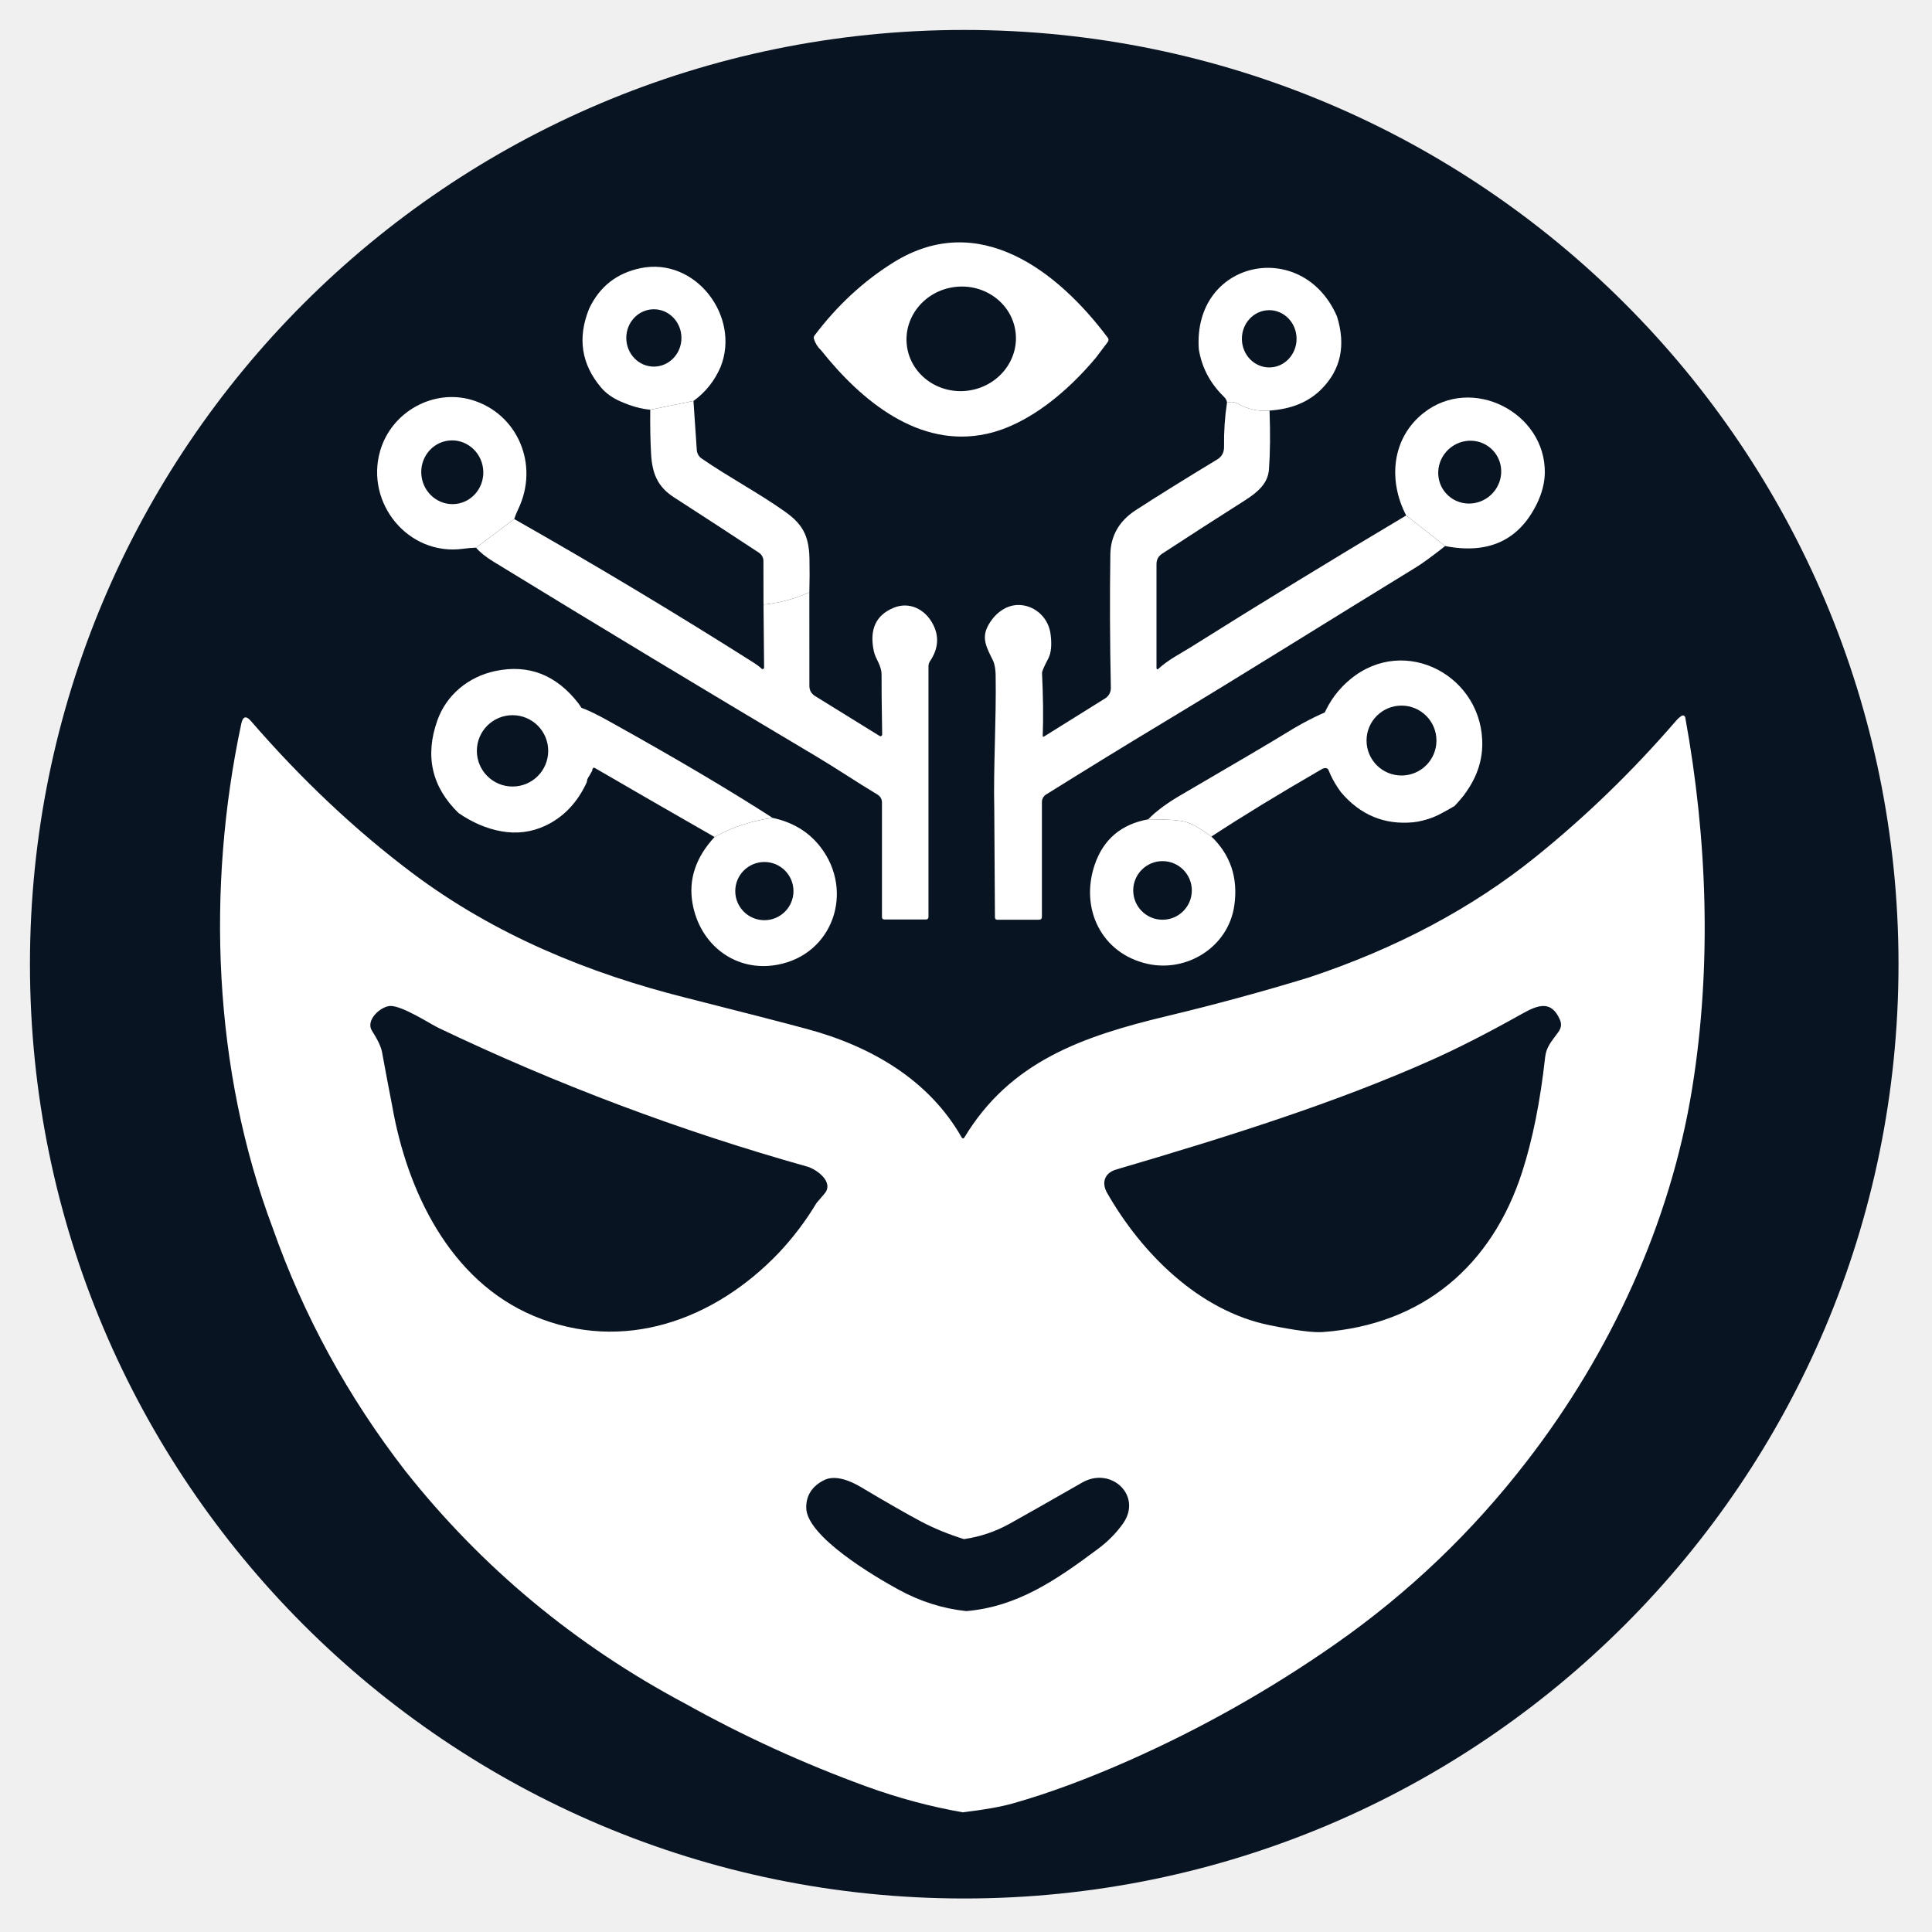
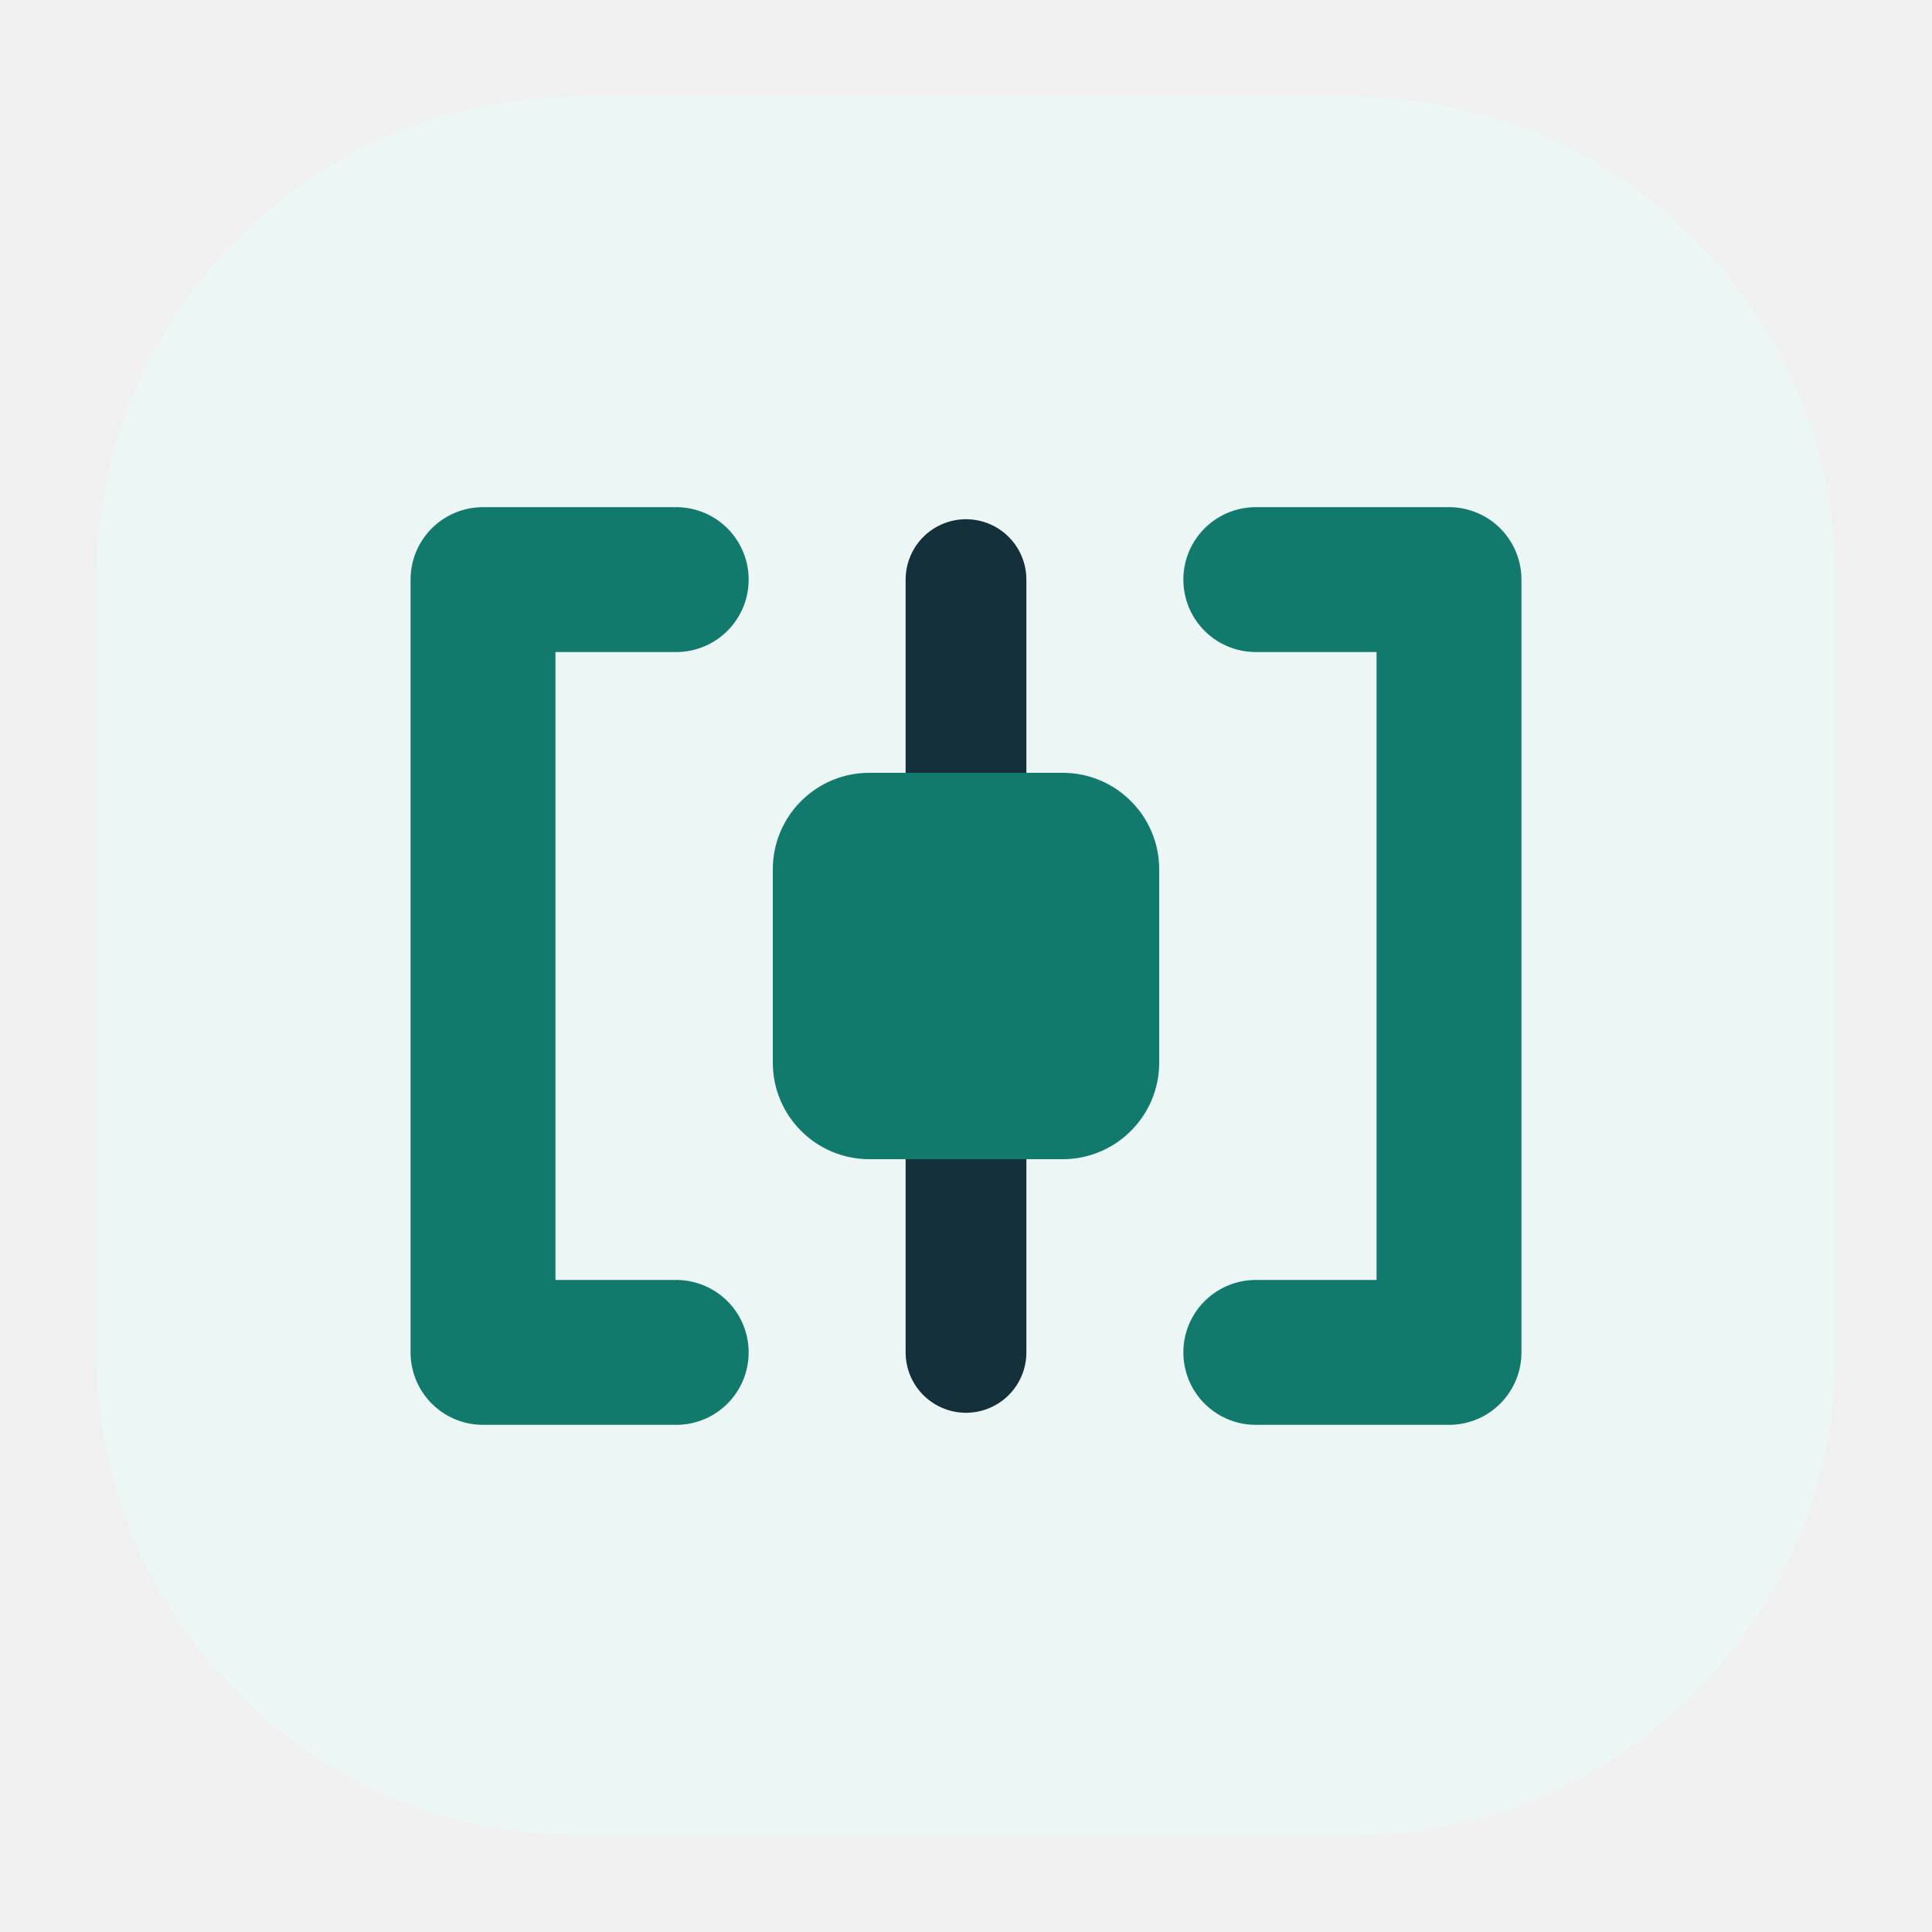
- <svg xmlns="http://www.w3.org/2000/svg" xml:space="preserve" width="128px" height="128px" version="1.1" style="shape-rendering:geometricPrecision; text-rendering:geometricPrecision; image-rendering:optimizeQuality; fill-rule:evenodd; clip-rule:evenodd" viewBox="7600 4175 8200 8200">
-   <defs>
-     <style type="text/css">
-    
-     .fil0 {fill:none}
-     .fil1 {fill:#091423;fill-rule:nonzero}
-     .fil2 {fill:white;fill-rule:nonzero}
-    
-   </style>
-   </defs>
-   <g id="Layer_x0020_1">
-     <g id="_1795317850640">
-       <path class="fil1" d="M15657.84 8267.42c0,2190 -1775.34,3965.34 -3965.35,3965.34 -2190,0 -3965.35,-1775.34 -3965.35,-3965.34 0,-2190.01 1775.35,-3965.35 3965.35,-3965.35 2190.01,0 3965.35,1775.34 3965.35,3965.35z" />
-       <path class="fil2" d="M11910.24 5583.59c-15.56,-121.43 -131.46,-206.72 -258.74,-190.45 -127.27,16.33 -217.86,128.04 -202.36,249.53 15.58,121.43 131.46,206.72 258.72,190.47 127.28,-16.35 217.9,-128.06 202.37,-249.55zm340.89 109.84c-119.2,142.66 -286.14,284.32 -463.86,323.06 -286.64,62.5 -531.04,-139.67 -701.79,-354.15 -14.8,-13.8 -25.11,-30.09 -30.92,-48.71 -1.67,-5.31 -0.84,-10.31 2.64,-14.8 96.6,-128 208.67,-231.59 336.36,-310.89 360.46,-223.47 696.3,37.24 908.29,320.56 4,5.14 4,12.46 0,17.77l-50.72 67.18z" />
-       <path class="fil2" d="M10376.06 5731.01c64.63,-0.5 116.7,-55.34 116.19,-122.52 -0.5,-67.18 -53.19,-121.38 -117.9,-120.88 -64.66,0.5 -116.7,55.36 -116.2,122.53 0.51,67.18 53.21,121.37 117.91,120.87zm282.1 1.99c-25.74,59.19 -64,107.09 -114.87,143.83l-183.37 37.07c-37.74,-2.98 -79.81,-14.62 -126.37,-35.08 -34.42,-15.12 -61.68,-34.58 -82.13,-58.69 -84.14,-99.42 -101.09,-210.99 -51.06,-334.83 44.08,-93.63 116.9,-150.98 218.31,-172.1 233.76,-48.54 425.64,206.16 339.5,419.8z" />
-       <path class="fil2" d="M12988.29 5734.5c64.06,-0.67 115.43,-55.7 114.76,-122.75 -0.65,-67.13 -53.21,-120.98 -117.33,-120.31 -64.06,0.67 -115.45,55.69 -114.76,122.75 0.67,67.12 53.19,120.98 117.33,120.31zm286.17 -216.97c38.43,123.03 16.64,225.94 -65.49,308.74 -54.03,54.71 -127.69,85.14 -220.63,91.28 -46.08,4.67 -90.96,-5 -134.84,-28.75 -17.46,-9.49 -26.76,-8.49 -45.73,-5.16 -0.5,-8.49 -5.14,-16.96 -13.63,-25.28 -58.19,-56.68 -93.61,-123.86 -106.07,-201.5 -25.78,-379.41 439.92,-475.2 586.39,-139.34z" />
-       <path class="fil2" d="M9535.88 6313.78c72.2,-8.66 123.4,-76.01 114.47,-150.17 -9.03,-74.14 -74.87,-127.33 -146.99,-118.55 -72.2,8.67 -123.42,76 -114.47,150.18 9.01,74.13 74.85,127.34 146.99,118.54zm246.59 64.17l-162.1 121.54c-17.46,0.48 -35.73,2.15 -54.53,4.64 -233.78,31.93 -416.82,-194.87 -352.14,-416.15 48.38,-165.76 225.79,-263.53 388.38,-215.65 193.54,57.04 288.63,274.18 197.21,464.05 -6.83,14.28 -12.48,28.08 -16.81,41.57z" />
-       <path class="fil2" d="M13937.31 6087.54c-49.33,-53.6 -133.78,-56.26 -188.73,-5.8 -54.95,50.46 -59.45,134.92 -10.03,188.55 49.33,53.6 133.8,56.26 188.74,5.8 54.95,-50.45 59.43,-134.92 10.01,-188.56zm-203.62 405.12l-165.43 -129.85c-78.32,-150.64 -60.36,-329.2 73.98,-435.28 205.18,-161.94 516.76,-1.82 514.44,253.23 -0.52,43.55 -11.98,88.11 -34.44,133.83 -75.98,154.29 -205.49,213.65 -388.55,178.06z" />
-       <path class="fil2" d="M10543.28 5876.83l14.14 208.32c0.98,14.3 8.32,27.43 20.13,35.59 115.04,79.48 238.9,144.31 352.96,224.96 74.17,52.35 102.93,100.93 105.09,199.34 1.01,48.72 0.84,96.6 -0.52,143.98 -63,28.1 -127.84,45.56 -194.52,52.04l-0.33 -184.87c0,-14.3 -7.13,-27.44 -18.95,-35.25 -106.42,-70.32 -226.61,-148.64 -360.44,-234.93 -69.84,-45.22 -93.13,-100.59 -97.6,-187.38 -3.16,-59.34 -4.16,-121.02 -3.32,-184.71l183.37 -37.07z" />
-       <path class="fil2" d="M12988.35 5917.55c3.47,97.27 2.65,180.57 -2.51,249.9 -4.31,58.36 -45.73,95.43 -102.58,131.66 -120.2,76.32 -237.25,151.63 -350.81,225.96 -15.96,10.48 -23.94,25.11 -23.94,44.22l0 441.93c0,3.82 4.48,5.81 7.32,3.15 42.05,-39.39 96.27,-66.17 136.18,-91.27 302.43,-190.04 607.84,-376.75 916.27,-560.31l165.43 129.85c-56.37,44.24 -97.27,73.99 -122.55,89.45 -357.46,218.81 -722.92,448.57 -1091.19,670.21 -135.16,81.32 -295.28,179.57 -480.01,294.79 -11.12,6.82 -17.79,18.94 -17.79,31.92l0 486.8c0,8.49 -4.31,12.8 -12.78,12.8l-176.4 0c-6.65,0 -9.98,-3.32 -10.15,-9.97 -1.84,-297.43 -2.67,-450.06 -2.82,-457.89 -4.34,-173.9 8.97,-378.41 5.81,-570.94 -0.33,-16.31 -2.33,-43.23 -12.31,-63.52 -24.42,-49.55 -47.52,-89.44 -22.6,-140.32 26.77,-54.38 80.63,-99.42 144.81,-92.6 62.69,6.65 114.56,56.37 123.2,122.69 5.81,45.56 2.68,79.98 -9.47,103.42 -18.11,34.58 -27.1,55.19 -26.77,61.67 4.83,100.59 5.81,189.38 2.99,266.36 -0.16,4.83 1.84,5.82 5.81,3.33l259.54 -161.94c15.14,-9.47 24.11,-26.26 23.77,-44.22 -4.16,-202.02 -4.81,-390.72 -2.17,-565.96 1.19,-79.98 37.6,-143.16 108.91,-189.2 89.62,-58.02 204.67,-129.7 345.5,-214.98 19.11,-11.63 28.61,-29.76 28.25,-54.36 -0.98,-63.02 3.16,-125.2 12.48,-186.55 18.96,-3.33 28.27,-4.33 45.73,5.16 43.91,23.76 88.78,33.42 134.84,28.75z" />
-       <path class="fil2" d="M9782.47 6377.94c344.33,195.36 683.51,398.69 1017.19,610.18 12.63,7.99 23.61,16.29 33.08,25.11 3.83,3.66 10.33,0.84 10.33,-4.49l-2.51 -267.68c66.68,-6.48 131.52,-23.94 194.52,-52.04l0.17 396.7c0,19.11 8.15,33.58 24.46,43.72l273.66 169.25c4.83,2.99 10.81,-0.5 10.81,-6.15 -2.15,-136.17 -2.99,-219.79 -2.5,-250.9 0.67,-43.38 -25.59,-68.31 -32.73,-102.08 -19.96,-92.44 8.3,-154.12 84.6,-185.21 66.84,-27.1 132.87,6.48 165.95,69.5 27.42,52.19 23.27,104.73 -12.31,157.61 -4.16,6.31 -6.48,13.97 -6.48,21.62l0 1064.57c0,5.48 -4.31,9.81 -9.81,9.81l-177.06 0c-6.99,0 -10.5,-3.49 -10.5,-10.31l0 -486.82c0,-13.13 -6.98,-25.42 -18.27,-32.41 -87.31,-52.21 -179.25,-114.22 -262.71,-163.78 -454.87,-270.33 -910.77,-545.34 -1367.5,-824.99 -32.74,-20.11 -57.52,-39.9 -74.5,-59.68l162.12 -121.53z" />
-       <path class="fil2" d="M10185.83 7236.51c-53.36,-29.77 -93.26,-49.05 -119.71,-57.86 6.48,83.64 1.32,160.6 -15.47,230.61 -37.74,81.63 -93.1,139.5 -166.1,173.73 -55.69,26.11 -114.87,33.6 -177.22,22.28 -58.69,-10.64 -115.54,-35.08 -170.93,-73.14 6.98,28.75 29.44,54.68 67.51,77.97 191.69,117.53 409,24.11 509.25,-163.27 1.34,-11.81 5.33,-15.79 12.13,-11.96 167.94,97.58 337.2,195.18 507.61,292.62 71.99,-41.07 154.14,-68.16 246.24,-81.15 -183.73,-118.53 -414.83,-255.04 -693.31,-409.83z" />
-       <path class="fil2" d="M13649.06 7611.44c-117.38,11.15 -215.32,-29.42 -293.95,-122.04 -67.16,-90.29 -90.62,-195.18 -70.49,-314.4 -68.18,23.12 -141.49,59.02 -219.98,107.41 -64.67,39.91 -215.46,128.86 -452.38,266.86 -60.03,34.92 -106.26,69.33 -139.02,103.25 79.32,-0.33 132.2,3.32 158.61,10.79 26.78,7.48 63.37,28.27 109.75,62.2 128.02,-83.97 283.98,-179.23 467.85,-285.64 19.12,-11.14 32.09,-3.67 38.58,22.1 47.21,71.66 94.44,120.21 141.65,145.49 167.44,90.11 309.74,69.5 426.96,-62.02 -66.66,39.73 -122.53,61.85 -167.59,66.01z" />
-       <path class="fil2" d="M10967.76 7957.09c0,-68.16 -55.36,-123.53 -123.53,-123.53 -68.16,0 -123.55,55.36 -123.55,123.53 0,68.17 55.39,123.53 123.55,123.53 68.16,0 123.53,-55.36 123.53,-123.53zm-88.61 -310.74c86.27,18.46 154.29,59.86 203.65,124.2 143.83,186.71 53.55,455.72 -183.7,499.28 -178.58,32.76 -329.52,-85.96 -359.97,-261.36 -17.46,-101.08 13.8,-194.68 93.78,-280.97 71.99,-41.07 154.14,-68.16 246.24,-81.15z" />
-       <path class="fil2" d="M12658.47 7954.27c0,-68.67 -55.7,-124.37 -124.36,-124.37 -68.67,0 -124.37,55.7 -124.37,124.37 0,68.67 55.7,124.37 124.37,124.37 68.66,0 124.36,-55.7 124.36,-124.37zm-185.23 -301.78c79.32,-0.33 132.2,3.33 158.61,10.81 26.78,7.49 63.37,28.27 109.75,62.18 80.98,77.97 113.55,175.07 97.43,291.13 -24.77,179.07 -203,286.47 -368.79,249.22 -195.68,-43.89 -287.62,-234.75 -223.62,-421.63 36.75,-107.07 112.24,-170.93 226.61,-191.71z" />
-       <path class="fil2" d="M14214.58 8554.49c-29.99,41.57 -51.63,63.63 -56.57,107.76 -20.57,187.05 -53.14,349.45 -97.5,486.98 -128.54,398.08 -422.07,648.33 -845.85,679.4 -40.49,2.99 -115.9,-6.65 -226.26,-29.14 -299.94,-60.86 -543.32,-305.52 -689.45,-561.33 -25.5,-44.78 -9.41,-85.28 38.15,-99.2 482.27,-141.84 933.26,-283.67 1342.7,-466.64 108.82,-48.63 236.75,-113.97 383.49,-196.24 65.58,-36.64 122.14,-56.14 157.91,28.07 7.28,17.14 5.14,33.84 -6.63,50.35zm-4950.04 314.09c-14.55,-74.35 -28.91,-150.4 -43.07,-228.19 -4.07,-22.27 -18.2,-52.27 -42.4,-90.19 -29.79,-46.29 38.78,-105.4 78.62,-105.63 51.65,-0.22 171.61,77.99 201.38,92.13 506.06,241.9 1028.63,438.56 1567.66,589.83 36.42,10.31 115.71,64.48 72.43,115.06 -21.86,25.5 -33.01,38.57 -33.66,39.43 -45.63,76.06 -99.2,146.76 -160.68,212.1 -274.66,286.88 -660.96,425.71 -1038.9,267.38 -357.37,-149.98 -538.19,-530.91 -601.4,-891.92zm3101.48 1773.34c-28.29,39.63 -62.76,74.77 -103.7,105.4 -179.53,134.36 -344.51,247.26 -561.11,265.69 -99.85,-10.5 -195.61,-40.94 -287.33,-91.06 -96.84,-52.92 -392.93,-225.61 -392.06,-349.23 0.21,-51.84 25.69,-90.41 76.04,-115.67 48.85,-24.44 115.06,4.9 157.91,30.62 109.27,65.14 194.33,113.76 255.38,146.12 53.79,28.29 113.76,52.92 180.2,73.7 68.98,-10.07 133.68,-31.93 193.9,-65.36 67.05,-37.25 169.68,-95.54 307.64,-174.6 122.77,-70.48 257.53,55.7 173.12,174.4zm2386.75 -3421.77c-1.3,-7.28 -9.87,-10.94 -16.08,-6.65 -8.77,6 -16.7,13.28 -24.2,22.07 -183.62,212.76 -382.21,405.15 -595.82,577.2 -270.16,217.45 -590.47,387.58 -960.92,510.76 -198.17,60.64 -398.28,115.06 -600.54,163.48 -362.93,86.77 -668.24,193.68 -862.57,516.55 -2.36,4.07 -8.16,4.07 -10.49,0 -139.06,-245.53 -385.23,-387.79 -655.59,-460.85 -105.42,-28.49 -278.75,-73.04 -520,-134.12 -403.85,-101.76 -804.51,-263.51 -1157.16,-528.55 -240.82,-181.05 -468.76,-395.72 -683.89,-644.24 -20.77,-24.22 -34.7,-20.79 -41.33,10.49 -148.47,695.88 -120.41,1467.61 133.47,2141.21 130.48,371.07 317.95,714.51 562.41,1030.32 324.59,409.87 720.53,738.95 1187.8,987.7 246.6,137.53 502.83,254.75 768.93,351.59 135.64,49.27 272.12,85.92 409.44,109.91 91.27,-10.94 161.75,-23.37 211.68,-37.49 151.04,-42.64 315.37,-103.49 493.19,-182.13 308.33,-136.68 600.77,-301.66 877.15,-494.91 310.02,-216.6 581.04,-475.62 813.08,-776.86 353.52,-457.66 608.25,-1008.48 700.61,-1580.53 84.41,-522.55 64.06,-1062.04 -29.14,-1574.94z" />
-       <path class="fil2" d="M9926.75 7361.86c0,-83.69 -67.7,-151.39 -151.39,-151.39 -83.69,0 -151.41,67.7 -151.41,151.39 0,83.71 67.72,151.4 151.41,151.4 83.69,0 151.39,-67.7 151.39,-151.4zm179.73 -109.9c6.85,88.44 1.39,169.87 -16.37,243.88 -39.93,86.35 -98.47,147.55 -175.66,183.76 -58.92,27.6 -121.5,35.53 -187.45,23.55 -62.07,-11.24 -122.21,-37.09 -180.76,-77.36 -113.61,-110.6 -143.68,-241.6 -90.04,-393.01 38.17,-107.61 130.83,-185.34 246.18,-209.78 141.19,-29.72 258.83,16.18 352.91,137.68 12.31,16.01 29.37,46.42 51.19,91.27z" />
-       <path class="fil2" d="M13696.75 7318.15c0,-81.9 -66.46,-148.36 -148.35,-148.36 -81.89,0 -148.36,66.46 -148.36,148.36 0,81.89 66.47,148.34 148.36,148.34 81.89,0 148.35,-66.45 148.35,-148.34zm76.52 277.95c-69.58,41.47 -127.88,64.54 -174.9,68.89 -122.49,11.63 -224.7,-30.7 -306.73,-127.35 -70.12,-94.21 -94.58,-203.69 -73.58,-328.09 25.51,-59.69 62.97,-110.17 112.77,-151.31 233.72,-193.62 568.58,-10.76 560.26,283.87 -2.6,90.39 -41.81,175.07 -117.81,254.01z" />
-     </g>
-   </g>
+ <svg xmlns="http://www.w3.org/2000/svg" width="128" height="128" viewBox="0 0 40 40">
+   <rect x="2" y="2" width="36" height="36" rx="10" fill="#ECF6F5" />
+   <path d="M14 12H10V28H14M26 12H30V28H26" fill="none" stroke="#127A6D" stroke-width="3" stroke-linecap="round" stroke-linejoin="round" />
+   <path d="M20 12V16M20 24V28" fill="none" stroke="#14313B" stroke-width="2.5" stroke-linecap="round" />
+   <rect x="16" y="16" width="8" height="8" rx="2" fill="#127A6D" />
</svg>
